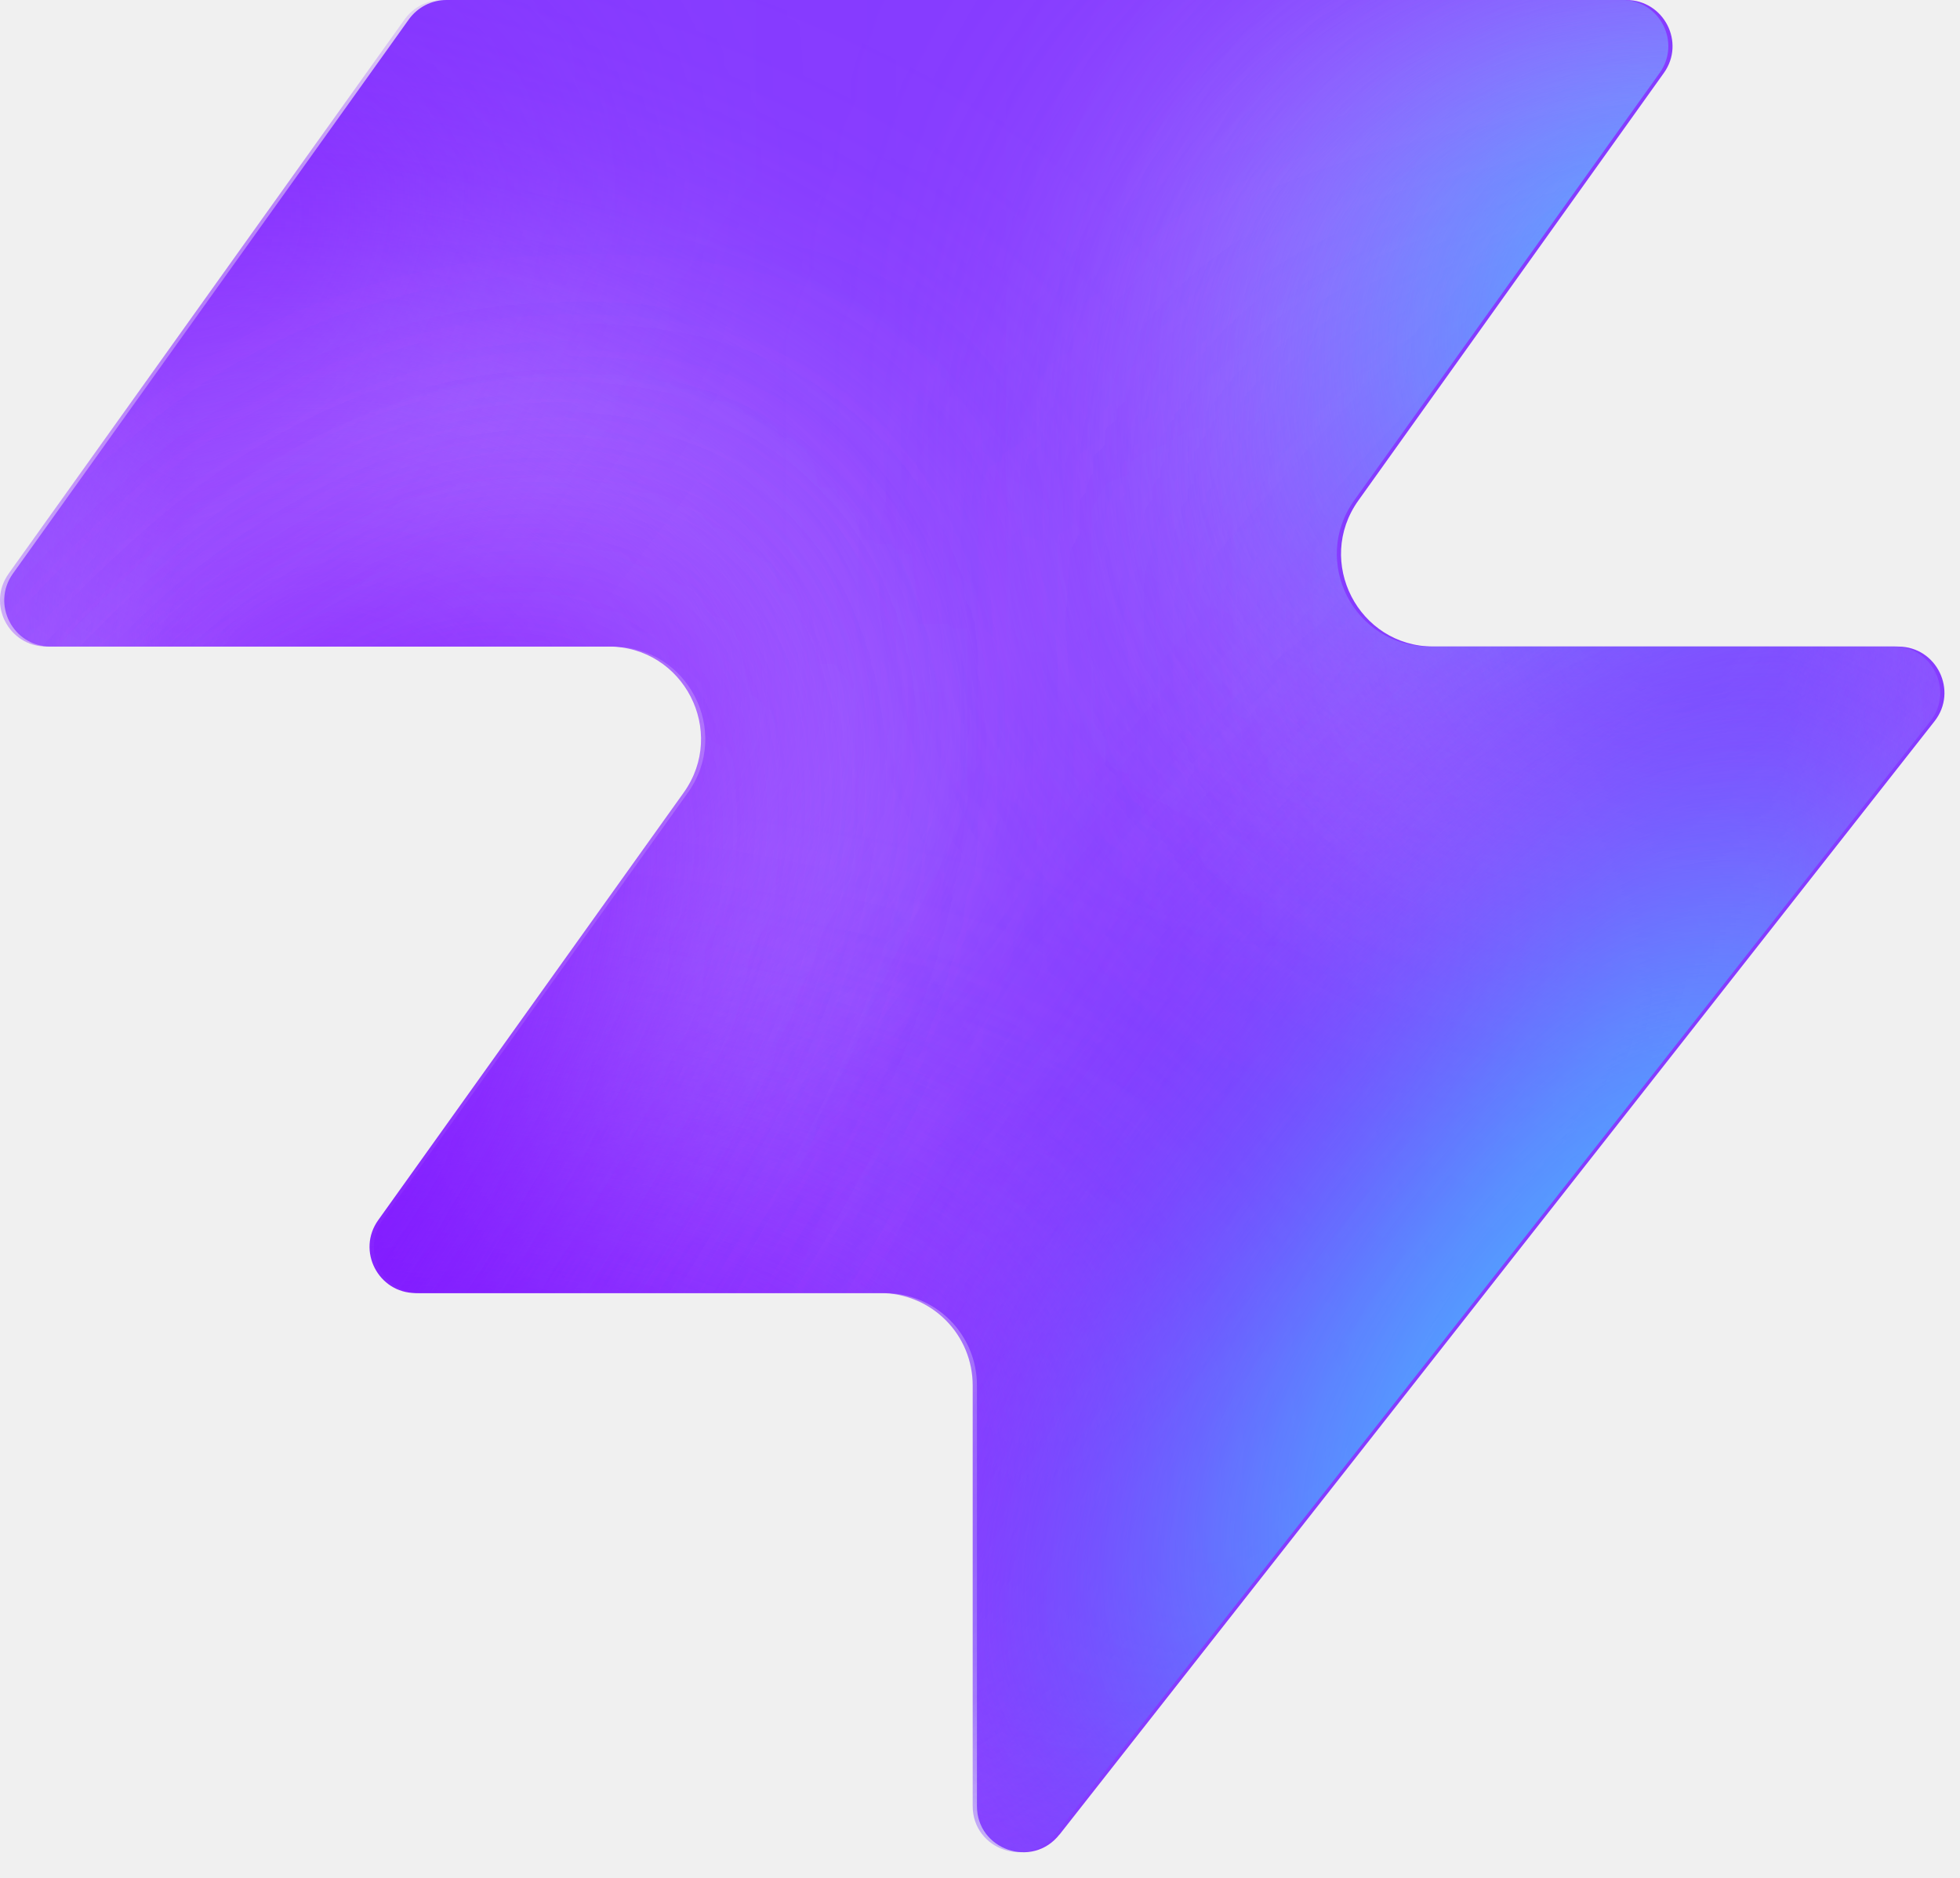
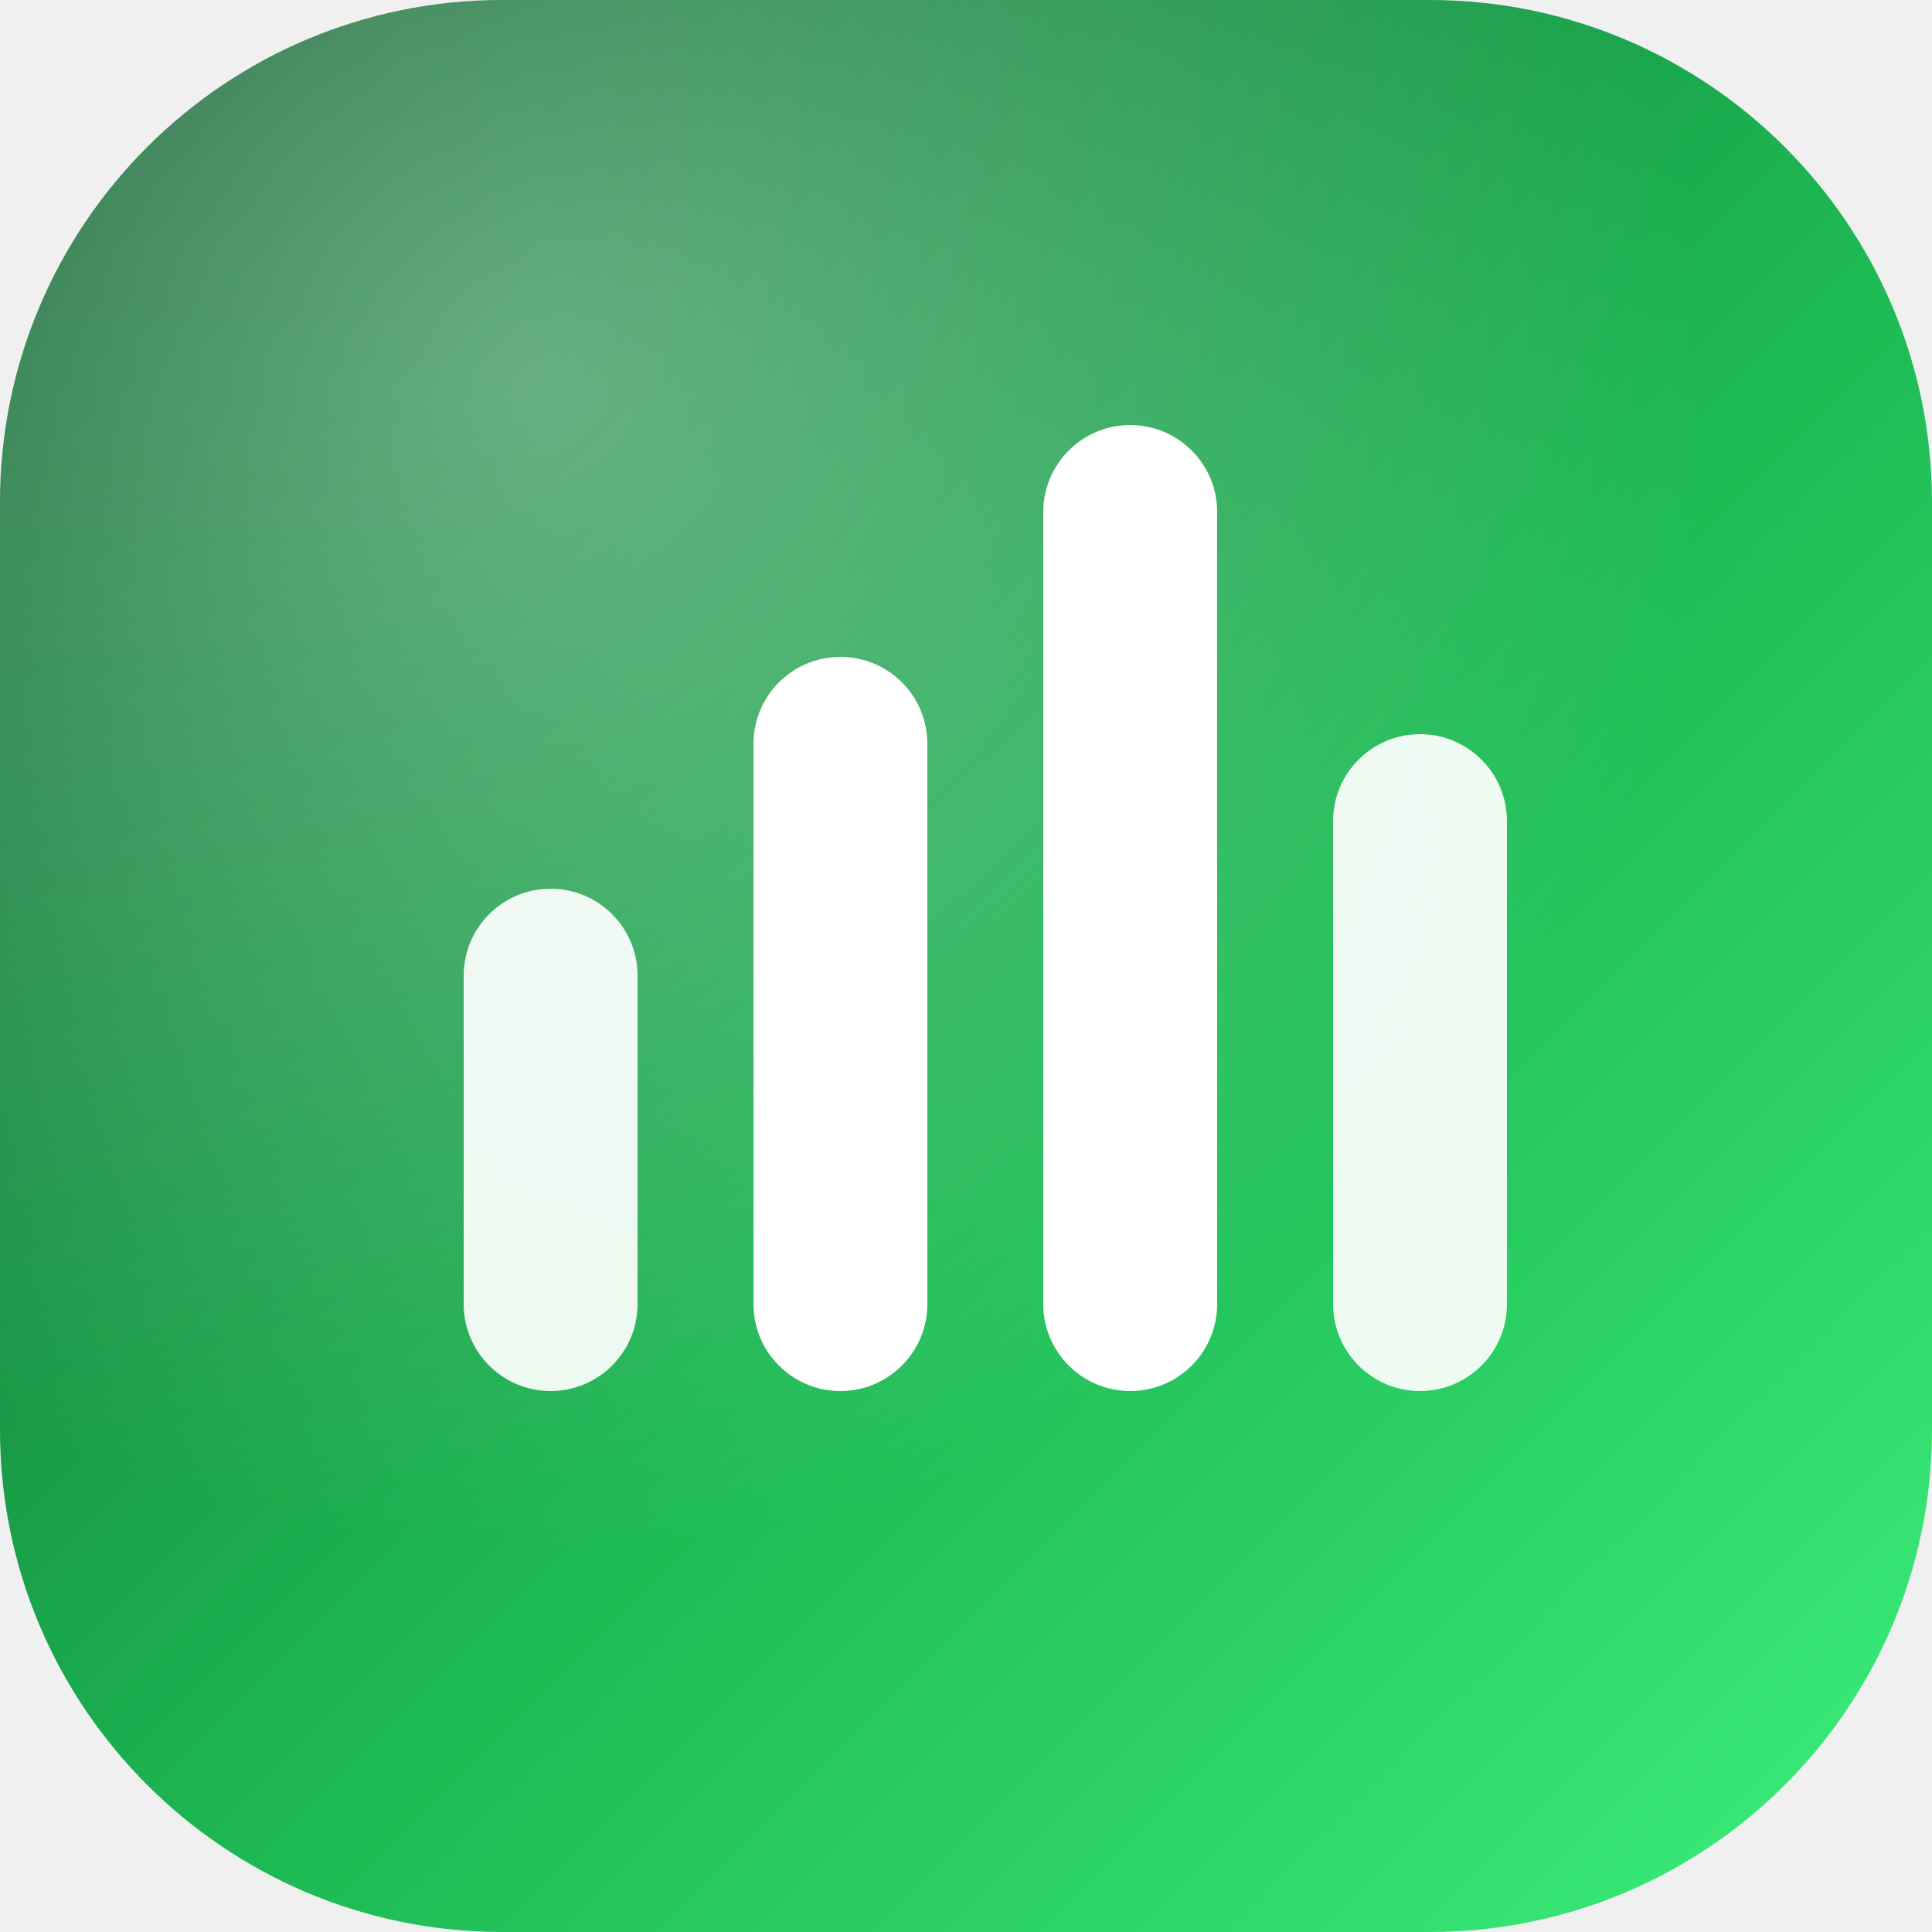
- <svg xmlns="http://www.w3.org/2000/svg" width="48" height="46" fill="none" viewBox="0 0 48 46">
-   <path fill="#863bff" d="M25.946 44.938c-.664.845-2.021.375-2.021-.698V33.937a2.26 2.26 0 0 0-2.262-2.262H10.287c-.92 0-1.456-1.04-.92-1.788l7.48-10.471c1.07-1.497 0-3.578-1.842-3.578H1.237c-.92 0-1.456-1.04-.92-1.788L10.013.474c.214-.297.556-.474.92-.474h28.894c.92 0 1.456 1.04.92 1.788l-7.48 10.471c-1.07 1.498 0 3.579 1.842 3.579h11.377c.943 0 1.473 1.088.89 1.83L25.947 44.94z" style="fill:#863bff;fill:color(display-p3 .525 .23 1);fill-opacity:1" />
-   <mask id="a" width="48" height="46" x="0" y="0" maskUnits="userSpaceOnUse" style="mask-type:alpha">
-     <path fill="#000" d="M25.842 44.938c-.664.844-2.021.375-2.021-.698V33.937a2.26 2.26 0 0 0-2.262-2.262H10.183c-.92 0-1.456-1.04-.92-1.788l7.48-10.471c1.07-1.498 0-3.579-1.842-3.579H1.133c-.92 0-1.456-1.04-.92-1.787L9.91.473c.214-.297.556-.474.92-.474h28.894c.92 0 1.456 1.04.92 1.788l-7.48 10.471c-1.07 1.498 0 3.578 1.842 3.578h11.377c.943 0 1.473 1.088.89 1.832L25.843 44.94z" style="fill:#000;fill-opacity:1" />
-   </mask>
-   <g mask="url(#a)">
-     <g filter="url(#b)">
-       <ellipse cx="5.508" cy="14.704" fill="#ede6ff" rx="5.508" ry="14.704" style="fill:#ede6ff;fill:color(display-p3 .927 .903 1);fill-opacity:1" transform="matrix(.00324 1 1 -.00324 -4.47 31.516)" />
-     </g>
-     <g filter="url(#c)">
-       <ellipse cx="10.399" cy="29.851" fill="#ede6ff" rx="10.399" ry="29.851" style="fill:#ede6ff;fill:color(display-p3 .927 .903 1);fill-opacity:1" transform="matrix(.00324 1 1 -.00324 -39.328 7.883)" />
-     </g>
-     <g filter="url(#d)">
-       <ellipse cx="5.508" cy="30.487" fill="#7e14ff" rx="5.508" ry="30.487" style="fill:#7e14ff;fill:color(display-p3 .492 .077 1);fill-opacity:1" transform="rotate(89.814 -25.913 -14.639)scale(1 -1)" />
-     </g>
-     <g filter="url(#e)">
-       <ellipse cx="5.508" cy="30.599" fill="#7e14ff" rx="5.508" ry="30.599" style="fill:#7e14ff;fill:color(display-p3 .492 .077 1);fill-opacity:1" transform="rotate(89.814 -32.644 -3.334)scale(1 -1)" />
-     </g>
-     <g filter="url(#f)">
-       <ellipse cx="5.508" cy="30.599" fill="#7e14ff" rx="5.508" ry="30.599" style="fill:#7e14ff;fill:color(display-p3 .492 .077 1);fill-opacity:1" transform="matrix(.00324 1 1 -.00324 -34.34 30.47)" />
-     </g>
-     <g filter="url(#g)">
-       <ellipse cx="14.072" cy="22.078" fill="#ede6ff" rx="14.072" ry="22.078" style="fill:#ede6ff;fill:color(display-p3 .927 .903 1);fill-opacity:1" transform="rotate(93.35 24.506 48.493)scale(-1 1)" />
-     </g>
-     <g filter="url(#h)">
-       <ellipse cx="3.47" cy="21.501" fill="#7e14ff" rx="3.47" ry="21.501" style="fill:#7e14ff;fill:color(display-p3 .492 .077 1);fill-opacity:1" transform="rotate(89.009 28.708 47.59)scale(-1 1)" />
-     </g>
-     <g filter="url(#i)">
-       <ellipse cx="3.47" cy="21.501" fill="#7e14ff" rx="3.47" ry="21.501" style="fill:#7e14ff;fill:color(display-p3 .492 .077 1);fill-opacity:1" transform="rotate(89.009 28.708 47.59)scale(-1 1)" />
-     </g>
-     <g filter="url(#j)">
-       <ellipse cx=".387" cy="8.972" fill="#7e14ff" rx="4.407" ry="29.108" style="fill:#7e14ff;fill:color(display-p3 .492 .077 1);fill-opacity:1" transform="rotate(39.51 .387 8.972)" />
-     </g>
-     <g filter="url(#k)">
-       <ellipse cx="47.523" cy="-6.092" fill="#7e14ff" rx="4.407" ry="29.108" style="fill:#7e14ff;fill:color(display-p3 .492 .077 1);fill-opacity:1" transform="rotate(37.892 47.523 -6.092)" />
-     </g>
-     <g filter="url(#l)">
-       <ellipse cx="41.412" cy="6.333" fill="#47bfff" rx="5.971" ry="9.665" style="fill:#47bfff;fill:color(display-p3 .28 .748 1);fill-opacity:1" transform="rotate(37.892 41.412 6.333)" />
-     </g>
-     <g filter="url(#m)">
-       <ellipse cx="-1.879" cy="38.332" fill="#7e14ff" rx="4.407" ry="29.108" style="fill:#7e14ff;fill:color(display-p3 .492 .077 1);fill-opacity:1" transform="rotate(37.892 -1.88 38.332)" />
-     </g>
-     <g filter="url(#n)">
-       <ellipse cx="-1.879" cy="38.332" fill="#7e14ff" rx="4.407" ry="29.108" style="fill:#7e14ff;fill:color(display-p3 .492 .077 1);fill-opacity:1" transform="rotate(37.892 -1.88 38.332)" />
-     </g>
-     <g filter="url(#o)">
-       <ellipse cx="35.651" cy="29.907" fill="#7e14ff" rx="4.407" ry="29.108" style="fill:#7e14ff;fill:color(display-p3 .492 .077 1);fill-opacity:1" transform="rotate(37.892 35.651 29.907)" />
-     </g>
-     <g filter="url(#p)">
-       <ellipse cx="38.418" cy="32.4" fill="#47bfff" rx="5.971" ry="15.297" style="fill:#47bfff;fill:color(display-p3 .28 .748 1);fill-opacity:1" transform="rotate(37.892 38.418 32.4)" />
-     </g>
+ <svg xmlns="http://www.w3.org/2000/svg" viewBox="0 0 100 100">
+   <defs>
+     <linearGradient id="tile" x1="0%" y1="0%" x2="100%" y2="100%">
+       <stop offset="0%" stop-color="#0F5C2C" />
+       <stop offset="55%" stop-color="#1DB954" />
+       <stop offset="100%" stop-color="#3DF07C" />
+     </linearGradient>
+     <radialGradient id="sheen" cx="28%" cy="20%" r="60%">
+       <stop offset="0%" stop-color="#FFFFFF" stop-opacity="0.35" />
+       <stop offset="100%" stop-color="#FFFFFF" stop-opacity="0" />
+     </radialGradient>
+   </defs>
+   <rect width="100" height="100" rx="26" fill="url(#tile)" />
+   <rect width="100" height="100" rx="26" fill="url(#sheen)" />
+   <g fill="#FFFFFF">
+     <rect x="24" y="46" width="9" height="26" rx="4.5" opacity="0.92" />
+     <rect x="39" y="34" width="9" height="38" rx="4.5" />
+     <rect x="54" y="22" width="9" height="50" rx="4.5" />
+     <rect x="69" y="38" width="9" height="34" rx="4.5" opacity="0.92" />
  </g>
-   <defs>
-     <filter id="b" width="60.045" height="41.654" x="-19.77" y="16.149" color-interpolation-filters="sRGB" filterUnits="userSpaceOnUse">
-       <feFlood flood-opacity="0" result="BackgroundImageFix" />
-       <feBlend in="SourceGraphic" in2="BackgroundImageFix" result="shape" />
-       <feGaussianBlur result="effect1_foregroundBlur_2002_17158" stdDeviation="7.659" />
-     </filter>
-     <filter id="c" width="90.34" height="51.437" x="-54.613" y="-7.533" color-interpolation-filters="sRGB" filterUnits="userSpaceOnUse">
-       <feFlood flood-opacity="0" result="BackgroundImageFix" />
-       <feBlend in="SourceGraphic" in2="BackgroundImageFix" result="shape" />
-       <feGaussianBlur result="effect1_foregroundBlur_2002_17158" stdDeviation="7.659" />
-     </filter>
-     <filter id="d" width="79.355" height="29.4" x="-49.64" y="2.03" color-interpolation-filters="sRGB" filterUnits="userSpaceOnUse">
-       <feFlood flood-opacity="0" result="BackgroundImageFix" />
-       <feBlend in="SourceGraphic" in2="BackgroundImageFix" result="shape" />
-       <feGaussianBlur result="effect1_foregroundBlur_2002_17158" stdDeviation="4.596" />
-     </filter>
-     <filter id="e" width="79.579" height="29.4" x="-45.045" y="20.029" color-interpolation-filters="sRGB" filterUnits="userSpaceOnUse">
-       <feFlood flood-opacity="0" result="BackgroundImageFix" />
-       <feBlend in="SourceGraphic" in2="BackgroundImageFix" result="shape" />
-       <feGaussianBlur result="effect1_foregroundBlur_2002_17158" stdDeviation="4.596" />
-     </filter>
-     <filter id="f" width="79.579" height="29.4" x="-43.513" y="21.178" color-interpolation-filters="sRGB" filterUnits="userSpaceOnUse">
-       <feFlood flood-opacity="0" result="BackgroundImageFix" />
-       <feBlend in="SourceGraphic" in2="BackgroundImageFix" result="shape" />
-       <feGaussianBlur result="effect1_foregroundBlur_2002_17158" stdDeviation="4.596" />
-     </filter>
-     <filter id="g" width="74.749" height="58.852" x="15.756" y="-17.901" color-interpolation-filters="sRGB" filterUnits="userSpaceOnUse">
-       <feFlood flood-opacity="0" result="BackgroundImageFix" />
-       <feBlend in="SourceGraphic" in2="BackgroundImageFix" result="shape" />
-       <feGaussianBlur result="effect1_foregroundBlur_2002_17158" stdDeviation="7.659" />
-     </filter>
-     <filter id="h" width="61.377" height="25.362" x="23.548" y="2.284" color-interpolation-filters="sRGB" filterUnits="userSpaceOnUse">
-       <feFlood flood-opacity="0" result="BackgroundImageFix" />
-       <feBlend in="SourceGraphic" in2="BackgroundImageFix" result="shape" />
-       <feGaussianBlur result="effect1_foregroundBlur_2002_17158" stdDeviation="4.596" />
-     </filter>
-     <filter id="i" width="61.377" height="25.362" x="23.548" y="2.284" color-interpolation-filters="sRGB" filterUnits="userSpaceOnUse">
-       <feFlood flood-opacity="0" result="BackgroundImageFix" />
-       <feBlend in="SourceGraphic" in2="BackgroundImageFix" result="shape" />
-       <feGaussianBlur result="effect1_foregroundBlur_2002_17158" stdDeviation="4.596" />
-     </filter>
-     <filter id="j" width="56.045" height="63.649" x="-27.636" y="-22.853" color-interpolation-filters="sRGB" filterUnits="userSpaceOnUse">
-       <feFlood flood-opacity="0" result="BackgroundImageFix" />
-       <feBlend in="SourceGraphic" in2="BackgroundImageFix" result="shape" />
-       <feGaussianBlur result="effect1_foregroundBlur_2002_17158" stdDeviation="4.596" />
-     </filter>
-     <filter id="k" width="54.814" height="64.646" x="20.116" y="-38.415" color-interpolation-filters="sRGB" filterUnits="userSpaceOnUse">
-       <feFlood flood-opacity="0" result="BackgroundImageFix" />
-       <feBlend in="SourceGraphic" in2="BackgroundImageFix" result="shape" />
-       <feGaussianBlur result="effect1_foregroundBlur_2002_17158" stdDeviation="4.596" />
-     </filter>
-     <filter id="l" width="33.541" height="35.313" x="24.641" y="-11.323" color-interpolation-filters="sRGB" filterUnits="userSpaceOnUse">
-       <feFlood flood-opacity="0" result="BackgroundImageFix" />
-       <feBlend in="SourceGraphic" in2="BackgroundImageFix" result="shape" />
-       <feGaussianBlur result="effect1_foregroundBlur_2002_17158" stdDeviation="4.596" />
-     </filter>
-     <filter id="m" width="54.814" height="64.646" x="-29.286" y="6.009" color-interpolation-filters="sRGB" filterUnits="userSpaceOnUse">
-       <feFlood flood-opacity="0" result="BackgroundImageFix" />
-       <feBlend in="SourceGraphic" in2="BackgroundImageFix" result="shape" />
-       <feGaussianBlur result="effect1_foregroundBlur_2002_17158" stdDeviation="4.596" />
-     </filter>
-     <filter id="n" width="54.814" height="64.646" x="-29.286" y="6.009" color-interpolation-filters="sRGB" filterUnits="userSpaceOnUse">
-       <feFlood flood-opacity="0" result="BackgroundImageFix" />
-       <feBlend in="SourceGraphic" in2="BackgroundImageFix" result="shape" />
-       <feGaussianBlur result="effect1_foregroundBlur_2002_17158" stdDeviation="4.596" />
-     </filter>
-     <filter id="o" width="54.814" height="64.646" x="8.244" y="-2.416" color-interpolation-filters="sRGB" filterUnits="userSpaceOnUse">
-       <feFlood flood-opacity="0" result="BackgroundImageFix" />
-       <feBlend in="SourceGraphic" in2="BackgroundImageFix" result="shape" />
-       <feGaussianBlur result="effect1_foregroundBlur_2002_17158" stdDeviation="4.596" />
-     </filter>
-     <filter id="p" width="39.409" height="43.623" x="18.713" y="10.588" color-interpolation-filters="sRGB" filterUnits="userSpaceOnUse">
-       <feFlood flood-opacity="0" result="BackgroundImageFix" />
-       <feBlend in="SourceGraphic" in2="BackgroundImageFix" result="shape" />
-       <feGaussianBlur result="effect1_foregroundBlur_2002_17158" stdDeviation="4.596" />
-     </filter>
-   </defs>
</svg>
